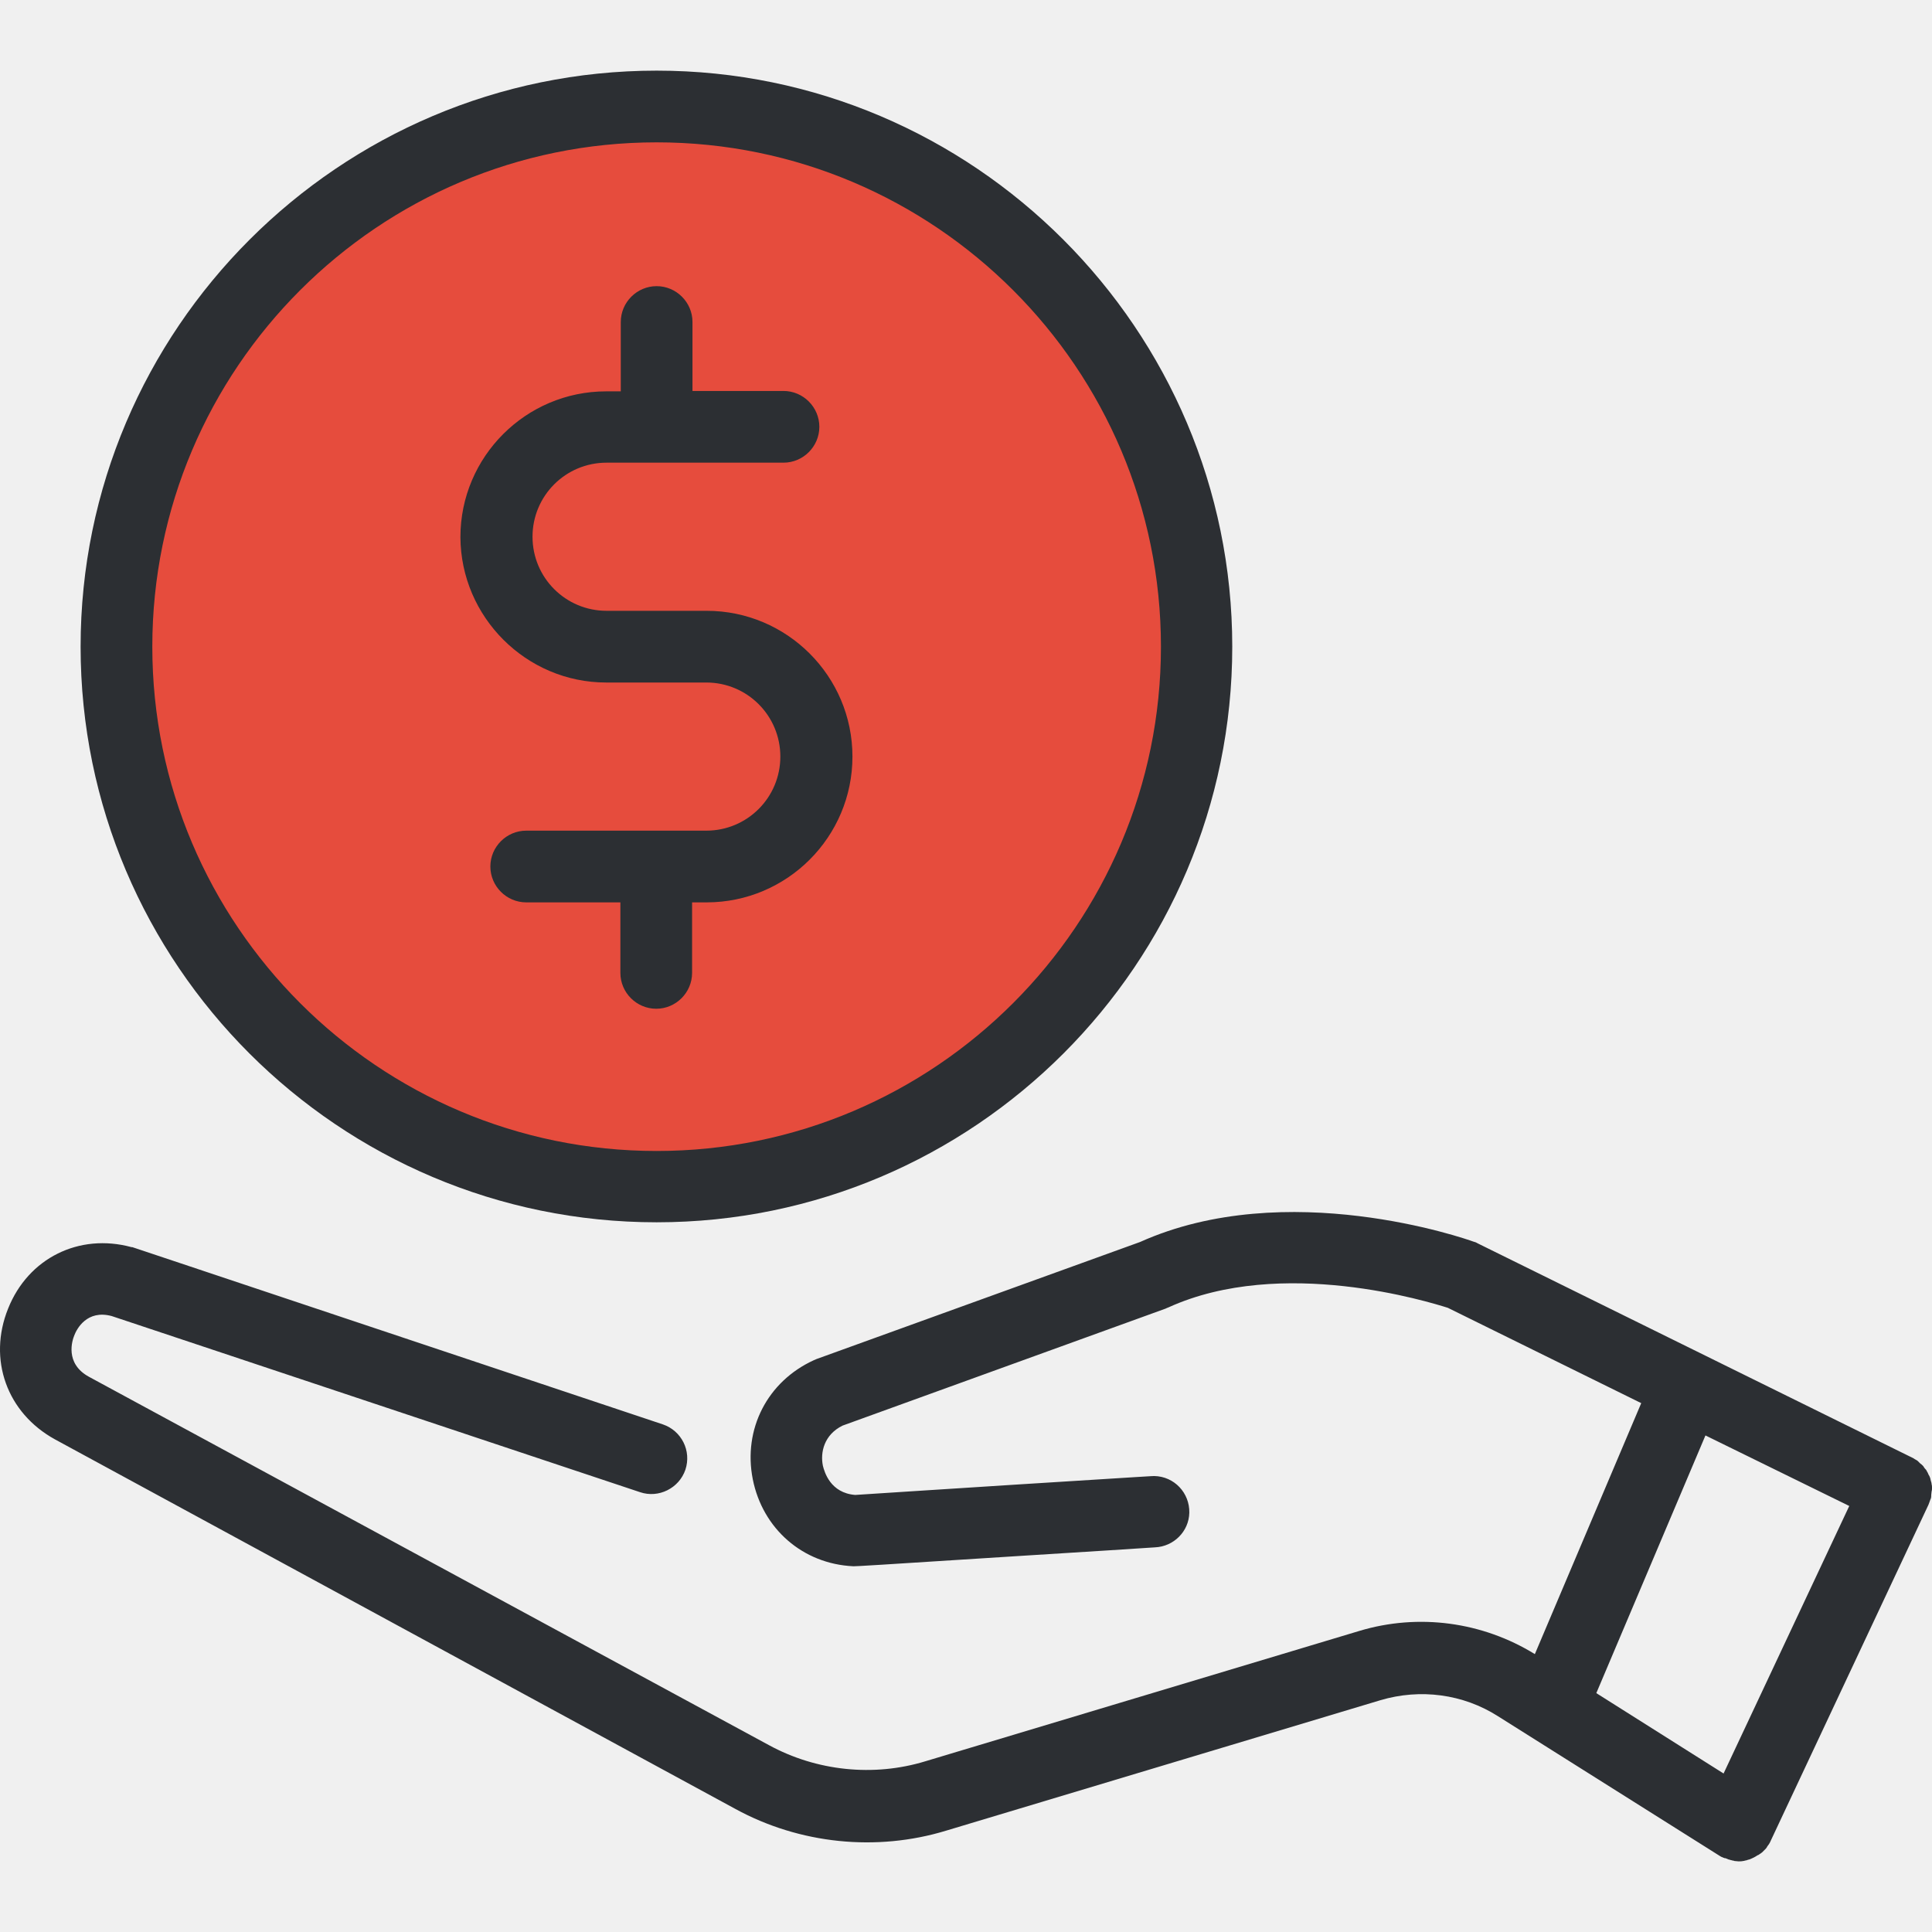
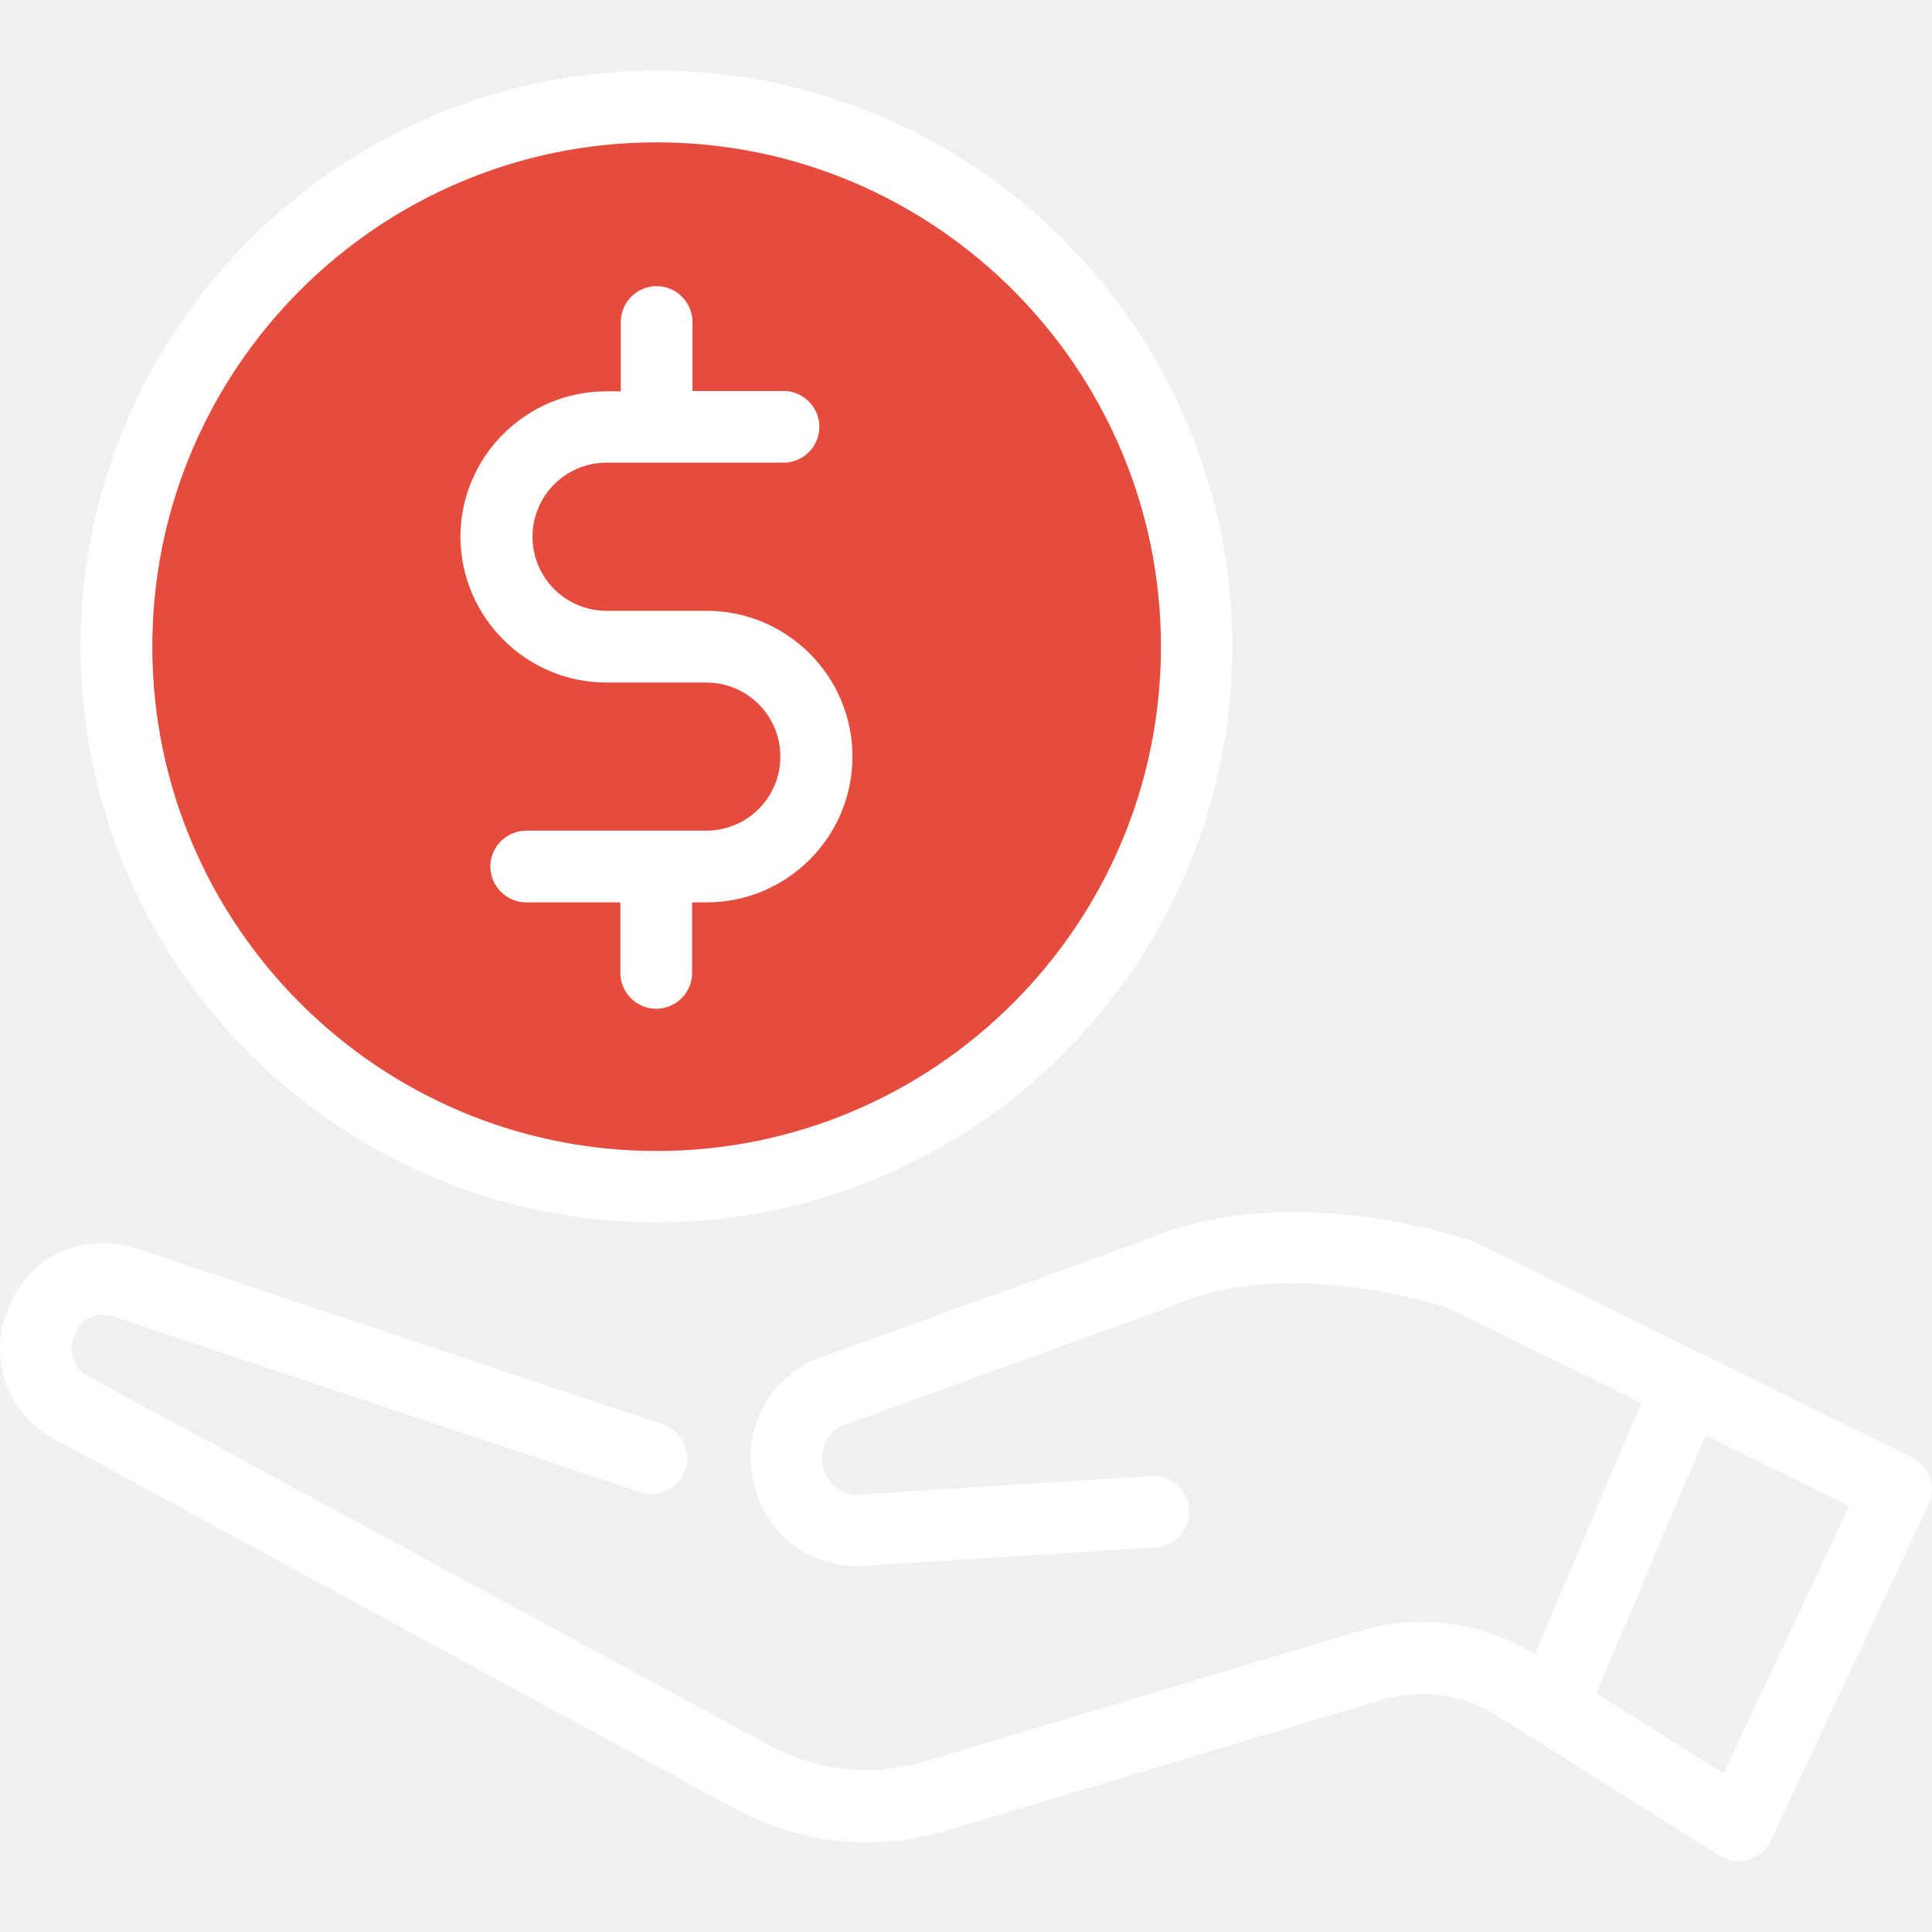
<svg xmlns="http://www.w3.org/2000/svg" version="1.1" id="Layer_1" x="0px" y="0px" viewBox="0 0 490.358 490.358" style="enable-background:new 0 0 490.358 490.358;" xml:space="preserve">
  <g>
    <g>
      <circle style="fill:#E64C3D;" cx="166.658" cy="164.129" r="137.1" />
-       <path style="fill:#2C2F33;" d="M490.358,377.629c0-0.3,0-0.6-0.1-0.9c0-0.3-0.1-0.6-0.2-0.9s-0.1-0.6-0.2-0.8    c-0.1-0.3-0.2-0.5-0.4-0.8c-0.1-0.3-0.2-0.5-0.4-0.8c-0.1-0.3-0.3-0.5-0.5-0.7s-0.3-0.5-0.5-0.7s-0.4-0.4-0.7-0.6    c-0.2-0.2-0.4-0.4-0.6-0.6s-0.5-0.3-0.8-0.5c-0.2-0.1-0.4-0.3-0.7-0.4l-110.3-54.4c-0.3-0.2-0.6-0.3-1-0.4    c-1.9-0.7-47.4-16.6-84.6,0.1l-82.1,29.7c-0.2,0.1-0.5,0.2-0.7,0.3c-11.8,5.4-18,17.5-15.5,30.2c2.5,12.6,12.7,21.5,25.5,22.1    c0.1,0,0.1,0,0.2,0c0.8,0,4.4-0.2,41.8-2.6c16.3-1,33.1-2.1,34.6-2.2c4.7-0.2,8.6-4,8.7-8.8c0.1-5-3.8-9.2-8.9-9.3    c-0.5,0-0.5,0-35.5,2.2c-17.5,1.1-37.1,2.4-40.4,2.6c-6.3-0.5-7.8-5.8-8.2-7.4c-0.7-3.4,0.3-7.9,5-10.2l82-29.7    c0.2-0.1,0.4-0.2,0.7-0.3c28.8-13.1,66.4-1.3,70.9,0.1l49.1,24.2l-27,63.7c-13.3-8.2-29.5-10.4-44.5-5.9l-110.2,33.1    c-13.1,4-27.6,2.5-39.7-4.1l-172.6-93.5c-6.2-3.4-4.2-9.3-3.7-10.5c0.6-1.6,3.2-6.6,9.5-4.9l134.1,44.7c4.7,1.6,9.9-1,11.5-5.7    c1.6-4.8-1-9.9-5.7-11.5l-134.4-44.9c-0.2-0.1-0.3-0.1-0.5-0.1c-13.3-3.6-26.2,2.8-31.3,15.6c-5.2,12.9-0.3,26.5,11.9,33.2    l172.7,93.8c16.3,8.9,35.8,10.9,53.5,5.5l110.2-33.1c10.1-3,21-1.6,29.9,4.1l56.2,35.4c0.3,0.2,0.5,0.3,0.8,0.4    c0.1,0,0.1,0.1,0.2,0.1h0.1c0.1,0.1,0.2,0.1,0.4,0.1c0.2,0.1,0.5,0.2,0.7,0.3c0.1,0,0.3,0.1,0.4,0.1c0.2,0.1,0.5,0.1,0.7,0.2    c0.1,0,0.3,0,0.4,0.1c0.4,0,0.7,0.1,1.1,0.1l0,0l0,0l0,0l0,0c0.4,0,0.8,0,1.2-0.1c0.1,0,0.3,0,0.4-0.1c0.3,0,0.5-0.1,0.8-0.2    c0.1,0,0.3-0.1,0.4-0.1c0.2-0.1,0.5-0.2,0.7-0.3c0.1-0.1,0.3-0.1,0.4-0.2c0.2-0.1,0.4-0.2,0.7-0.4c0.1-0.1,0.3-0.2,0.4-0.2    c0.2-0.1,0.4-0.3,0.6-0.4c0.1-0.1,0.3-0.2,0.4-0.3c0.2-0.2,0.3-0.3,0.5-0.5c0.1-0.1,0.2-0.2,0.4-0.4c0.2-0.2,0.3-0.4,0.4-0.6    c0.1-0.1,0.2-0.3,0.3-0.4c0,0,0-0.1,0.1-0.1c0-0.1,0.1-0.2,0.1-0.2c0.1-0.2,0.3-0.5,0.4-0.8l40-85.2c0.1-0.3,0.2-0.5,0.3-0.8    c0.1-0.3,0.2-0.6,0.3-0.8c0.1-0.3,0.1-0.6,0.1-0.9s0.1-0.6,0.1-0.9C490.358,378.229,490.358,377.929,490.358,377.629z     M469.358,382.229l-31.9,67.9l-32.3-20.4l27.7-65.4L469.358,382.229z" />
-       <path style="fill:#2C2F33;" d="M153.858,173.229h25.4c10.4,0,18.8,8.4,18.8,18.8c0,10.4-8.4,18.8-18.8,18.8h-45.7    c-5,0-9.1,4.1-9.1,9.1s4.1,9.1,9.1,9.1h23.9v17.9c0,5,4.1,9.1,9.1,9.1s9.1-4.1,9.1-9.1v-17.9h3.7c20.4,0,37-16.6,37-37    s-16.6-37-37-37h-25.4c-10.4,0-18.8-8.4-18.8-18.8s8.4-18.8,18.8-18.8h44.9c5,0,9.1-4.1,9.1-9.1s-4.1-9.1-9.1-9.1h-23.1v-17.5    c0-5-4.1-9.1-9.1-9.1s-9.1,4.1-9.1,9.1v17.6h-3.7c-20.4,0-37,16.6-37,37C116.958,156.629,133.558,173.229,153.858,173.229z" />
-       <path style="fill:#2C2F33;" d="M166.658,310.229c80.6,0,146.1-65.6,146.1-146.1s-65.6-146.2-146.1-146.2s-146.2,65.6-146.2,146.2    S86.058,310.229,166.658,310.229z M166.658,36.129c70.6,0,128,57.4,128,128s-57.4,128-128,128s-128-57.4-128-128    S96.058,36.129,166.658,36.129z" />
+       <path style="fill:#FFFFFF;" d="M490.358,377.629c0-0.3,0-0.6-0.1-0.9c0-0.3-0.1-0.6-0.2-0.9s-0.1-0.6-0.2-0.8    c-0.1-0.3-0.2-0.5-0.4-0.8c-0.1-0.3-0.2-0.5-0.4-0.8c-0.1-0.3-0.3-0.5-0.5-0.7s-0.3-0.5-0.5-0.7s-0.4-0.4-0.7-0.6    c-0.2-0.2-0.4-0.4-0.6-0.6s-0.5-0.3-0.8-0.5c-0.2-0.1-0.4-0.3-0.7-0.4l-110.3-54.4c-0.3-0.2-0.6-0.3-1-0.4    c-1.9-0.7-47.4-16.6-84.6,0.1l-82.1,29.7c-0.2,0.1-0.5,0.2-0.7,0.3c-11.8,5.4-18,17.5-15.5,30.2c2.5,12.6,12.7,21.5,25.5,22.1    c0.1,0,0.1,0,0.2,0c0.8,0,4.4-0.2,41.8-2.6c16.3-1,33.1-2.1,34.6-2.2c4.7-0.2,8.6-4,8.7-8.8c0.1-5-3.8-9.2-8.9-9.3    c-0.5,0-0.5,0-35.5,2.2c-17.5,1.1-37.1,2.4-40.4,2.6c-6.3-0.5-7.8-5.8-8.2-7.4c-0.7-3.4,0.3-7.9,5-10.2l82-29.7    c0.2-0.1,0.4-0.2,0.7-0.3c28.8-13.1,66.4-1.3,70.9,0.1l49.1,24.2l-27,63.7c-13.3-8.2-29.5-10.4-44.5-5.9l-110.2,33.1    c-13.1,4-27.6,2.5-39.7-4.1l-172.6-93.5c-6.2-3.4-4.2-9.3-3.7-10.5c0.6-1.6,3.2-6.6,9.5-4.9l134.1,44.7c4.7,1.6,9.9-1,11.5-5.7    c1.6-4.8-1-9.9-5.7-11.5l-134.4-44.9c-0.2-0.1-0.3-0.1-0.5-0.1c-13.3-3.6-26.2,2.8-31.3,15.6c-5.2,12.9-0.3,26.5,11.9,33.2    l172.7,93.8c16.3,8.9,35.8,10.9,53.5,5.5l110.2-33.1c10.1-3,21-1.6,29.9,4.1l56.2,35.4c0.3,0.2,0.5,0.3,0.8,0.4    c0.1,0,0.1,0.1,0.2,0.1h0.1c0.1,0.1,0.2,0.1,0.4,0.1c0.2,0.1,0.5,0.2,0.7,0.3c0.1,0,0.3,0.1,0.4,0.1c0.2,0.1,0.5,0.1,0.7,0.2    c0.1,0,0.3,0,0.4,0.1c0.4,0,0.7,0.1,1.1,0.1l0,0l0,0l0,0l0,0c0.4,0,0.8,0,1.2-0.1c0.1,0,0.3,0,0.4-0.1c0.3,0,0.5-0.1,0.8-0.2    c0.1,0,0.3-0.1,0.4-0.1c0.2-0.1,0.5-0.2,0.7-0.3c0.1-0.1,0.3-0.1,0.4-0.2c0.2-0.1,0.4-0.2,0.7-0.4c0.1-0.1,0.3-0.2,0.4-0.2    c0.2-0.1,0.4-0.3,0.6-0.4c0.1-0.1,0.3-0.2,0.4-0.3c0.2-0.2,0.3-0.3,0.5-0.5c0.1-0.1,0.2-0.2,0.4-0.4c0.2-0.2,0.3-0.4,0.4-0.6    c0.1-0.1,0.2-0.3,0.3-0.4c0,0,0-0.1,0.1-0.1c0-0.1,0.1-0.2,0.1-0.2c0.1-0.2,0.3-0.5,0.4-0.8l40-85.2c0.1-0.3,0.2-0.5,0.3-0.8    c0.1-0.3,0.2-0.6,0.3-0.8c0.1-0.3,0.1-0.6,0.1-0.9s0.1-0.6,0.1-0.9C490.358,378.229,490.358,377.929,490.358,377.629z     M469.358,382.229l-31.9,67.9l-32.3-20.4l27.7-65.4L469.358,382.229z" />
+       <path style="fill:#FFFFFF;" d="M153.858,173.229h25.4c10.4,0,18.8,8.4,18.8,18.8c0,10.4-8.4,18.8-18.8,18.8h-45.7    c-5,0-9.1,4.1-9.1,9.1s4.1,9.1,9.1,9.1h23.9v17.9c0,5,4.1,9.1,9.1,9.1s9.1-4.1,9.1-9.1v-17.9h3.7c20.4,0,37-16.6,37-37    s-16.6-37-37-37h-25.4c-10.4,0-18.8-8.4-18.8-18.8s8.4-18.8,18.8-18.8h44.9c5,0,9.1-4.1,9.1-9.1s-4.1-9.1-9.1-9.1h-23.1v-17.5    c0-5-4.1-9.1-9.1-9.1s-9.1,4.1-9.1,9.1v17.6h-3.7c-20.4,0-37,16.6-37,37C116.958,156.629,133.558,173.229,153.858,173.229z" />
+       <path style="fill:#FFFFFF;" d="M166.658,310.229c80.6,0,146.1-65.6,146.1-146.1s-65.6-146.2-146.1-146.2s-146.2,65.6-146.2,146.2    S86.058,310.229,166.658,310.229z M166.658,36.129c70.6,0,128,57.4,128,128s-57.4,128-128,128s-128-57.4-128-128    S96.058,36.129,166.658,36.129z" />
    </g>
  </g>
  <g>
</g>
  <g>
</g>
  <g>
</g>
  <g>
</g>
  <g>
</g>
  <g>
</g>
  <g>
</g>
  <g>
</g>
  <g>
</g>
  <g>
</g>
  <g>
</g>
  <g>
</g>
  <g>
</g>
  <g>
</g>
  <g>
</g>
</svg>
